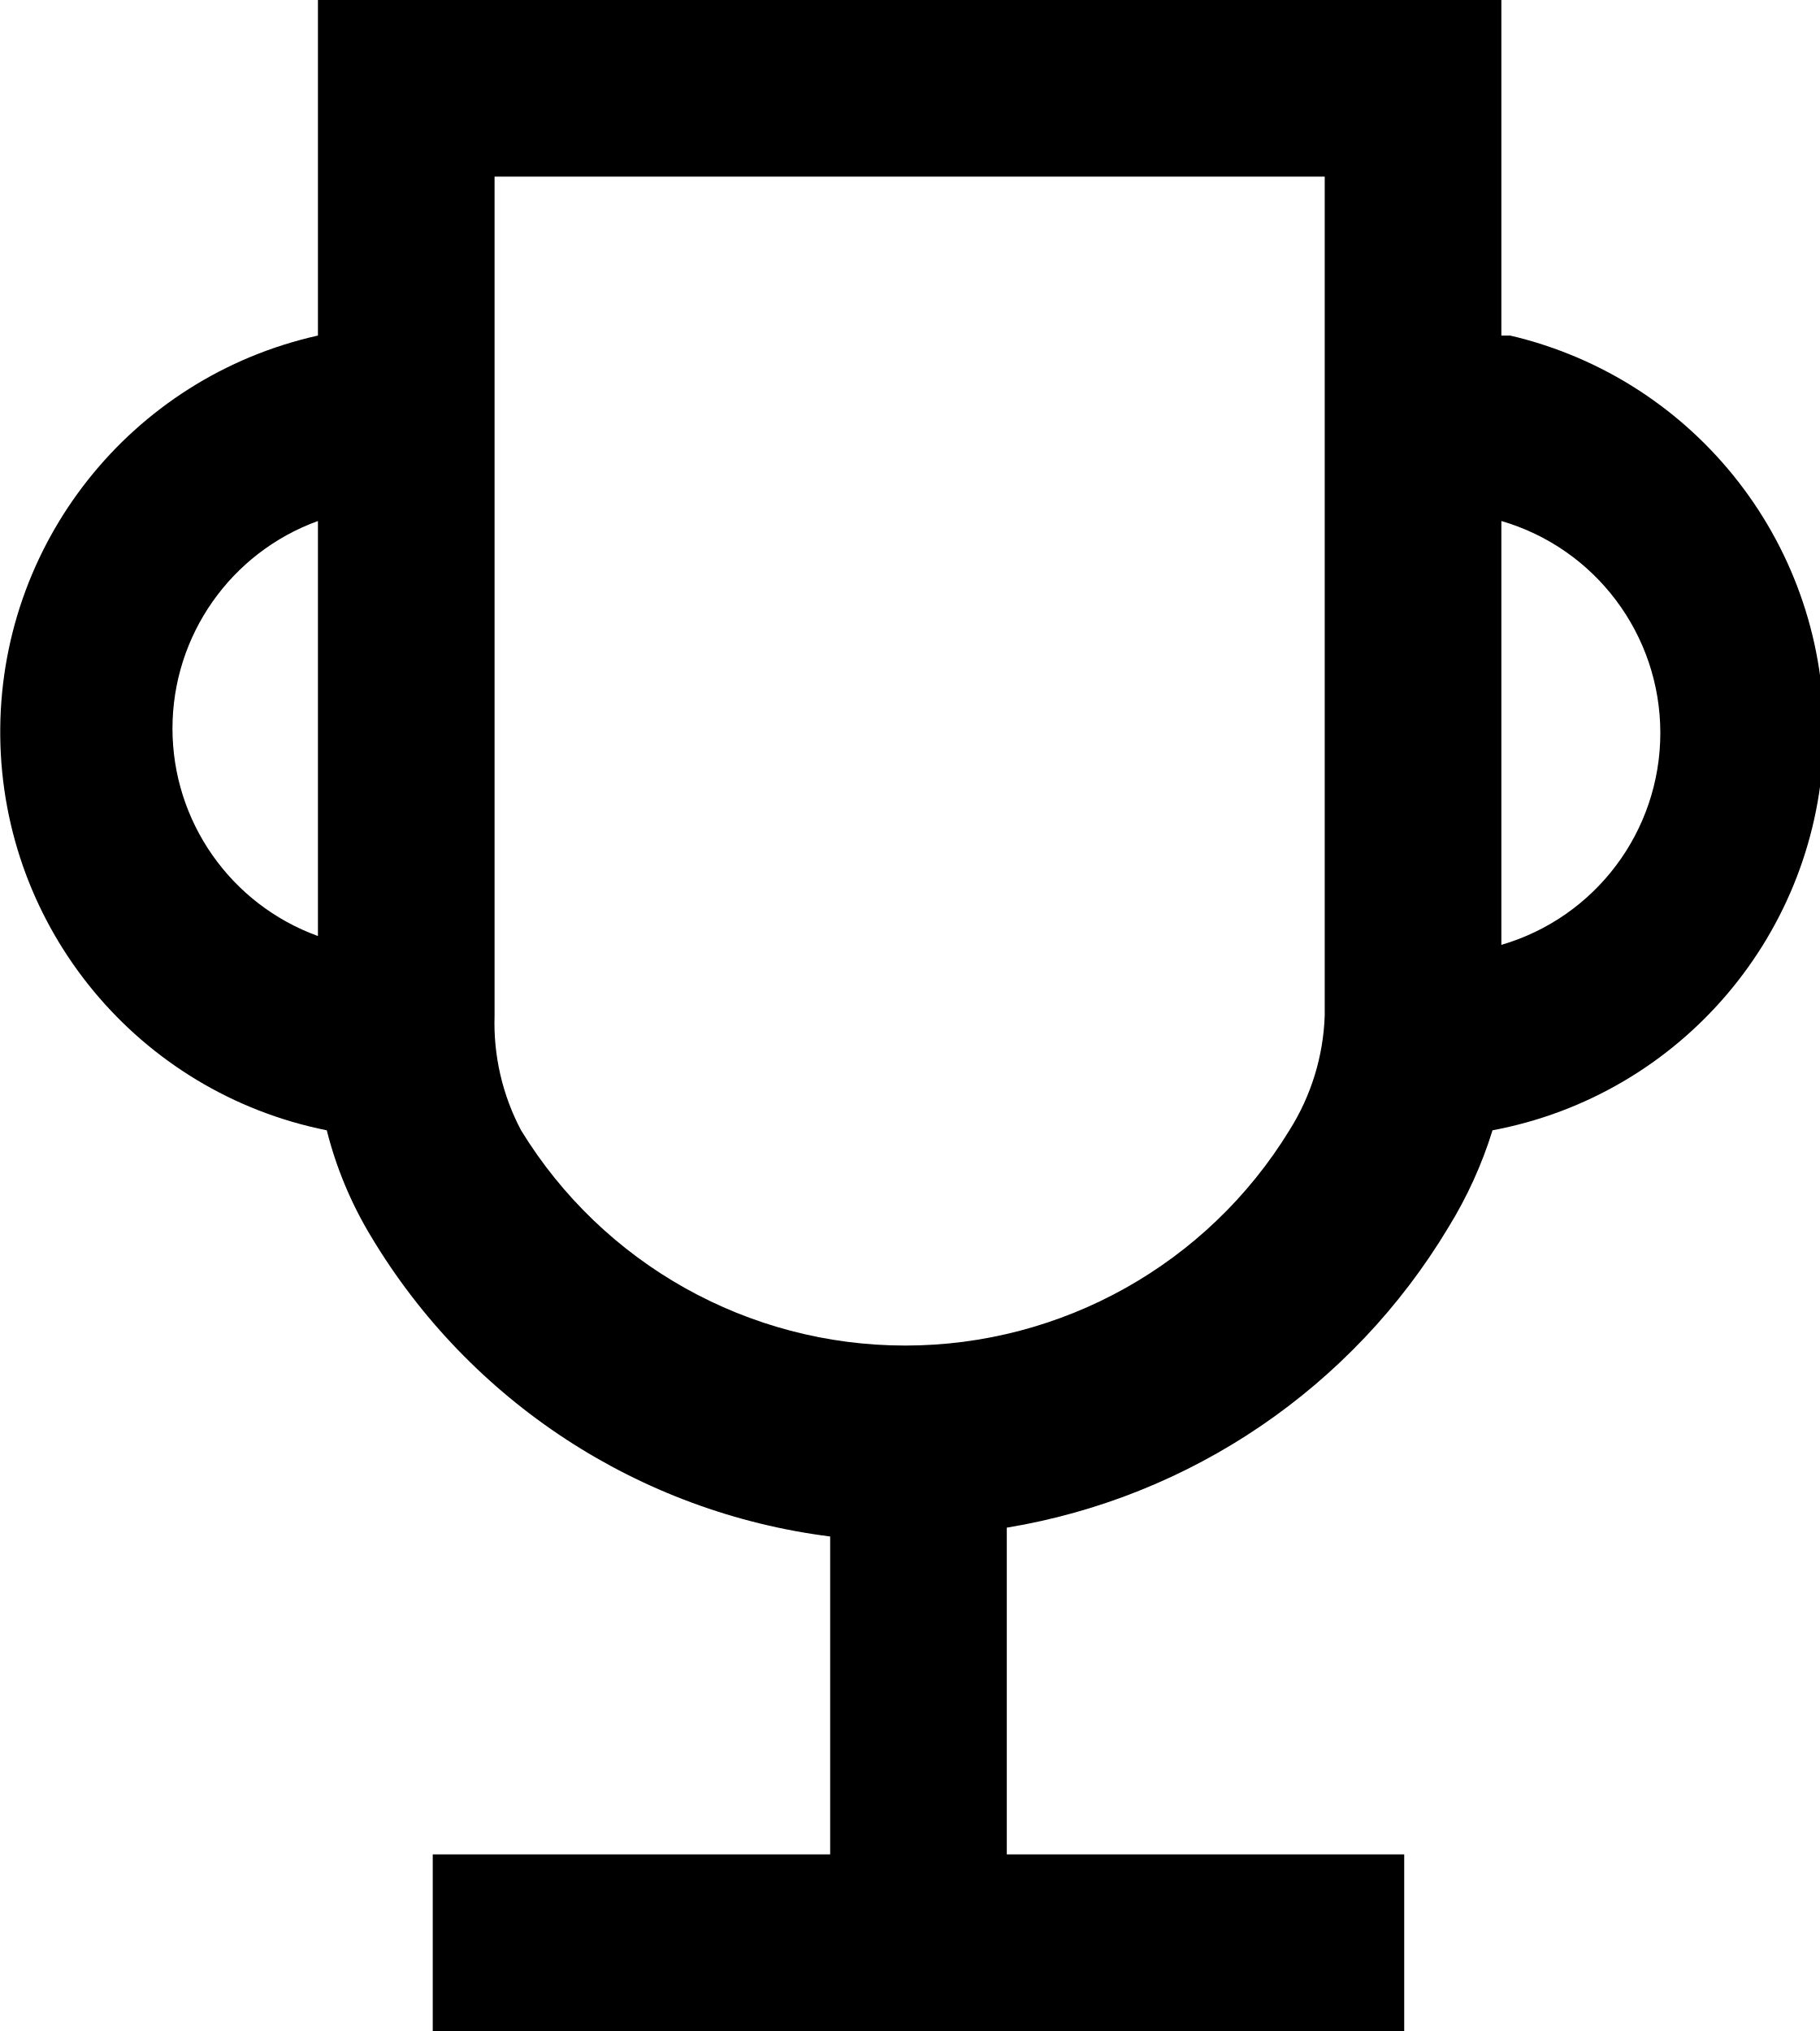
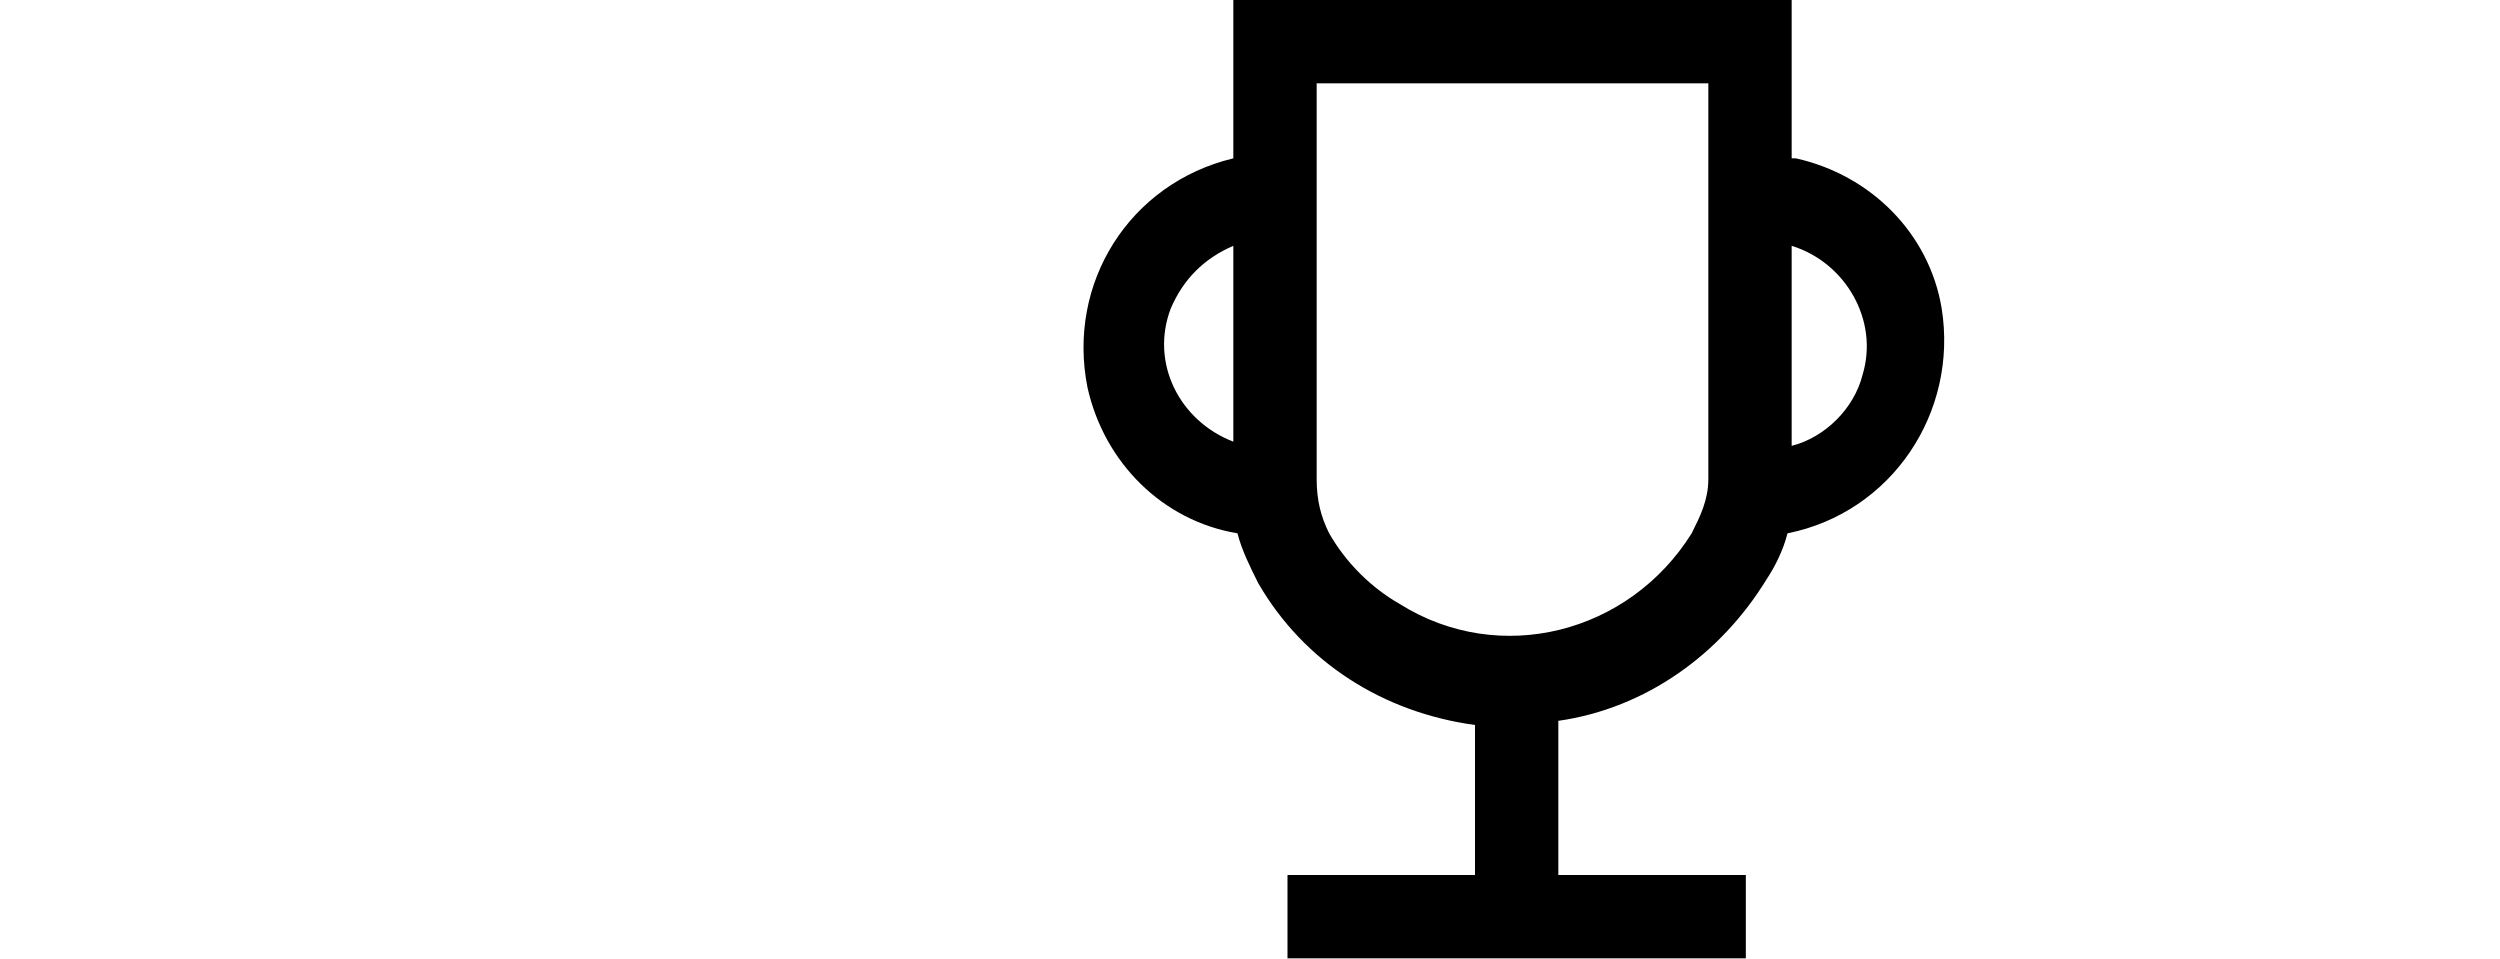
- <svg xmlns="http://www.w3.org/2000/svg" viewBox="0 0 20.6 23">
-   <path d="M19.3,3.8V0H5.9V3.8A4.6,4.6,0,0,0,6,12.8a4.4,4.4,0,0,0,.5,1.2,7.1,7.1,0,0,0,5.2,3.4V21H7.2v2h11V21H13.7V17.3a7.2,7.2,0,0,0,5-3.4,4.8,4.8,0,0,0,.5-1.1,4.6,4.6,0,0,0,.2-9ZM5.9,10.6a2.5,2.5,0,0,1,0-4.7Zm11.4.9a2.6,2.6,0,0,1-.4,1.3,5.1,5.1,0,0,1-8.7,0,2.6,2.6,0,0,1-.3-1.3V2h9.4Zm2-.9V5.9a2.5,2.5,0,0,1,0,4.8Z" transform="translate(-2.3)" />
+ <svg xmlns="http://www.w3.org/2000/svg" version="1.1" id="Слой_1" x="0px" y="0px" viewBox="-321 385 60 23" style="enable-background:new -321 385 60 23;" xml:space="preserve">
+   <path d="M-278,388.8V385h-13.4v3.8c-2.5,0.6-4,3-3.5,5.5c0.4,1.8,1.8,3.2,3.6,3.5c0.1,0.4,0.3,0.8,0.5,1.2c1.1,1.9,3,3.1,5.2,3.4  v3.6h-4.5v2h11v-2h-4.5v-3.7c2.1-0.3,3.9-1.6,5-3.4c0.2-0.3,0.4-0.7,0.5-1.1c2.5-0.5,4.1-2.9,3.7-5.4c-0.3-1.8-1.7-3.2-3.5-3.6H-278  z M-291.4,395.6c-1.3-0.5-2-1.9-1.5-3.2c0.3-0.7,0.8-1.2,1.5-1.5V395.6z M-280,396.5c0,0.5-0.2,0.9-0.4,1.3c-1.5,2.4-4.6,3.2-7,1.7  c-0.7-0.4-1.3-1-1.7-1.7c-0.2-0.4-0.3-0.8-0.3-1.3V387h9.4V396.5z M-278,395.6v-4.7c1.3,0.4,2.1,1.8,1.7,3.1  c-0.2,0.8-0.9,1.5-1.7,1.7V395.6z" />
</svg>
